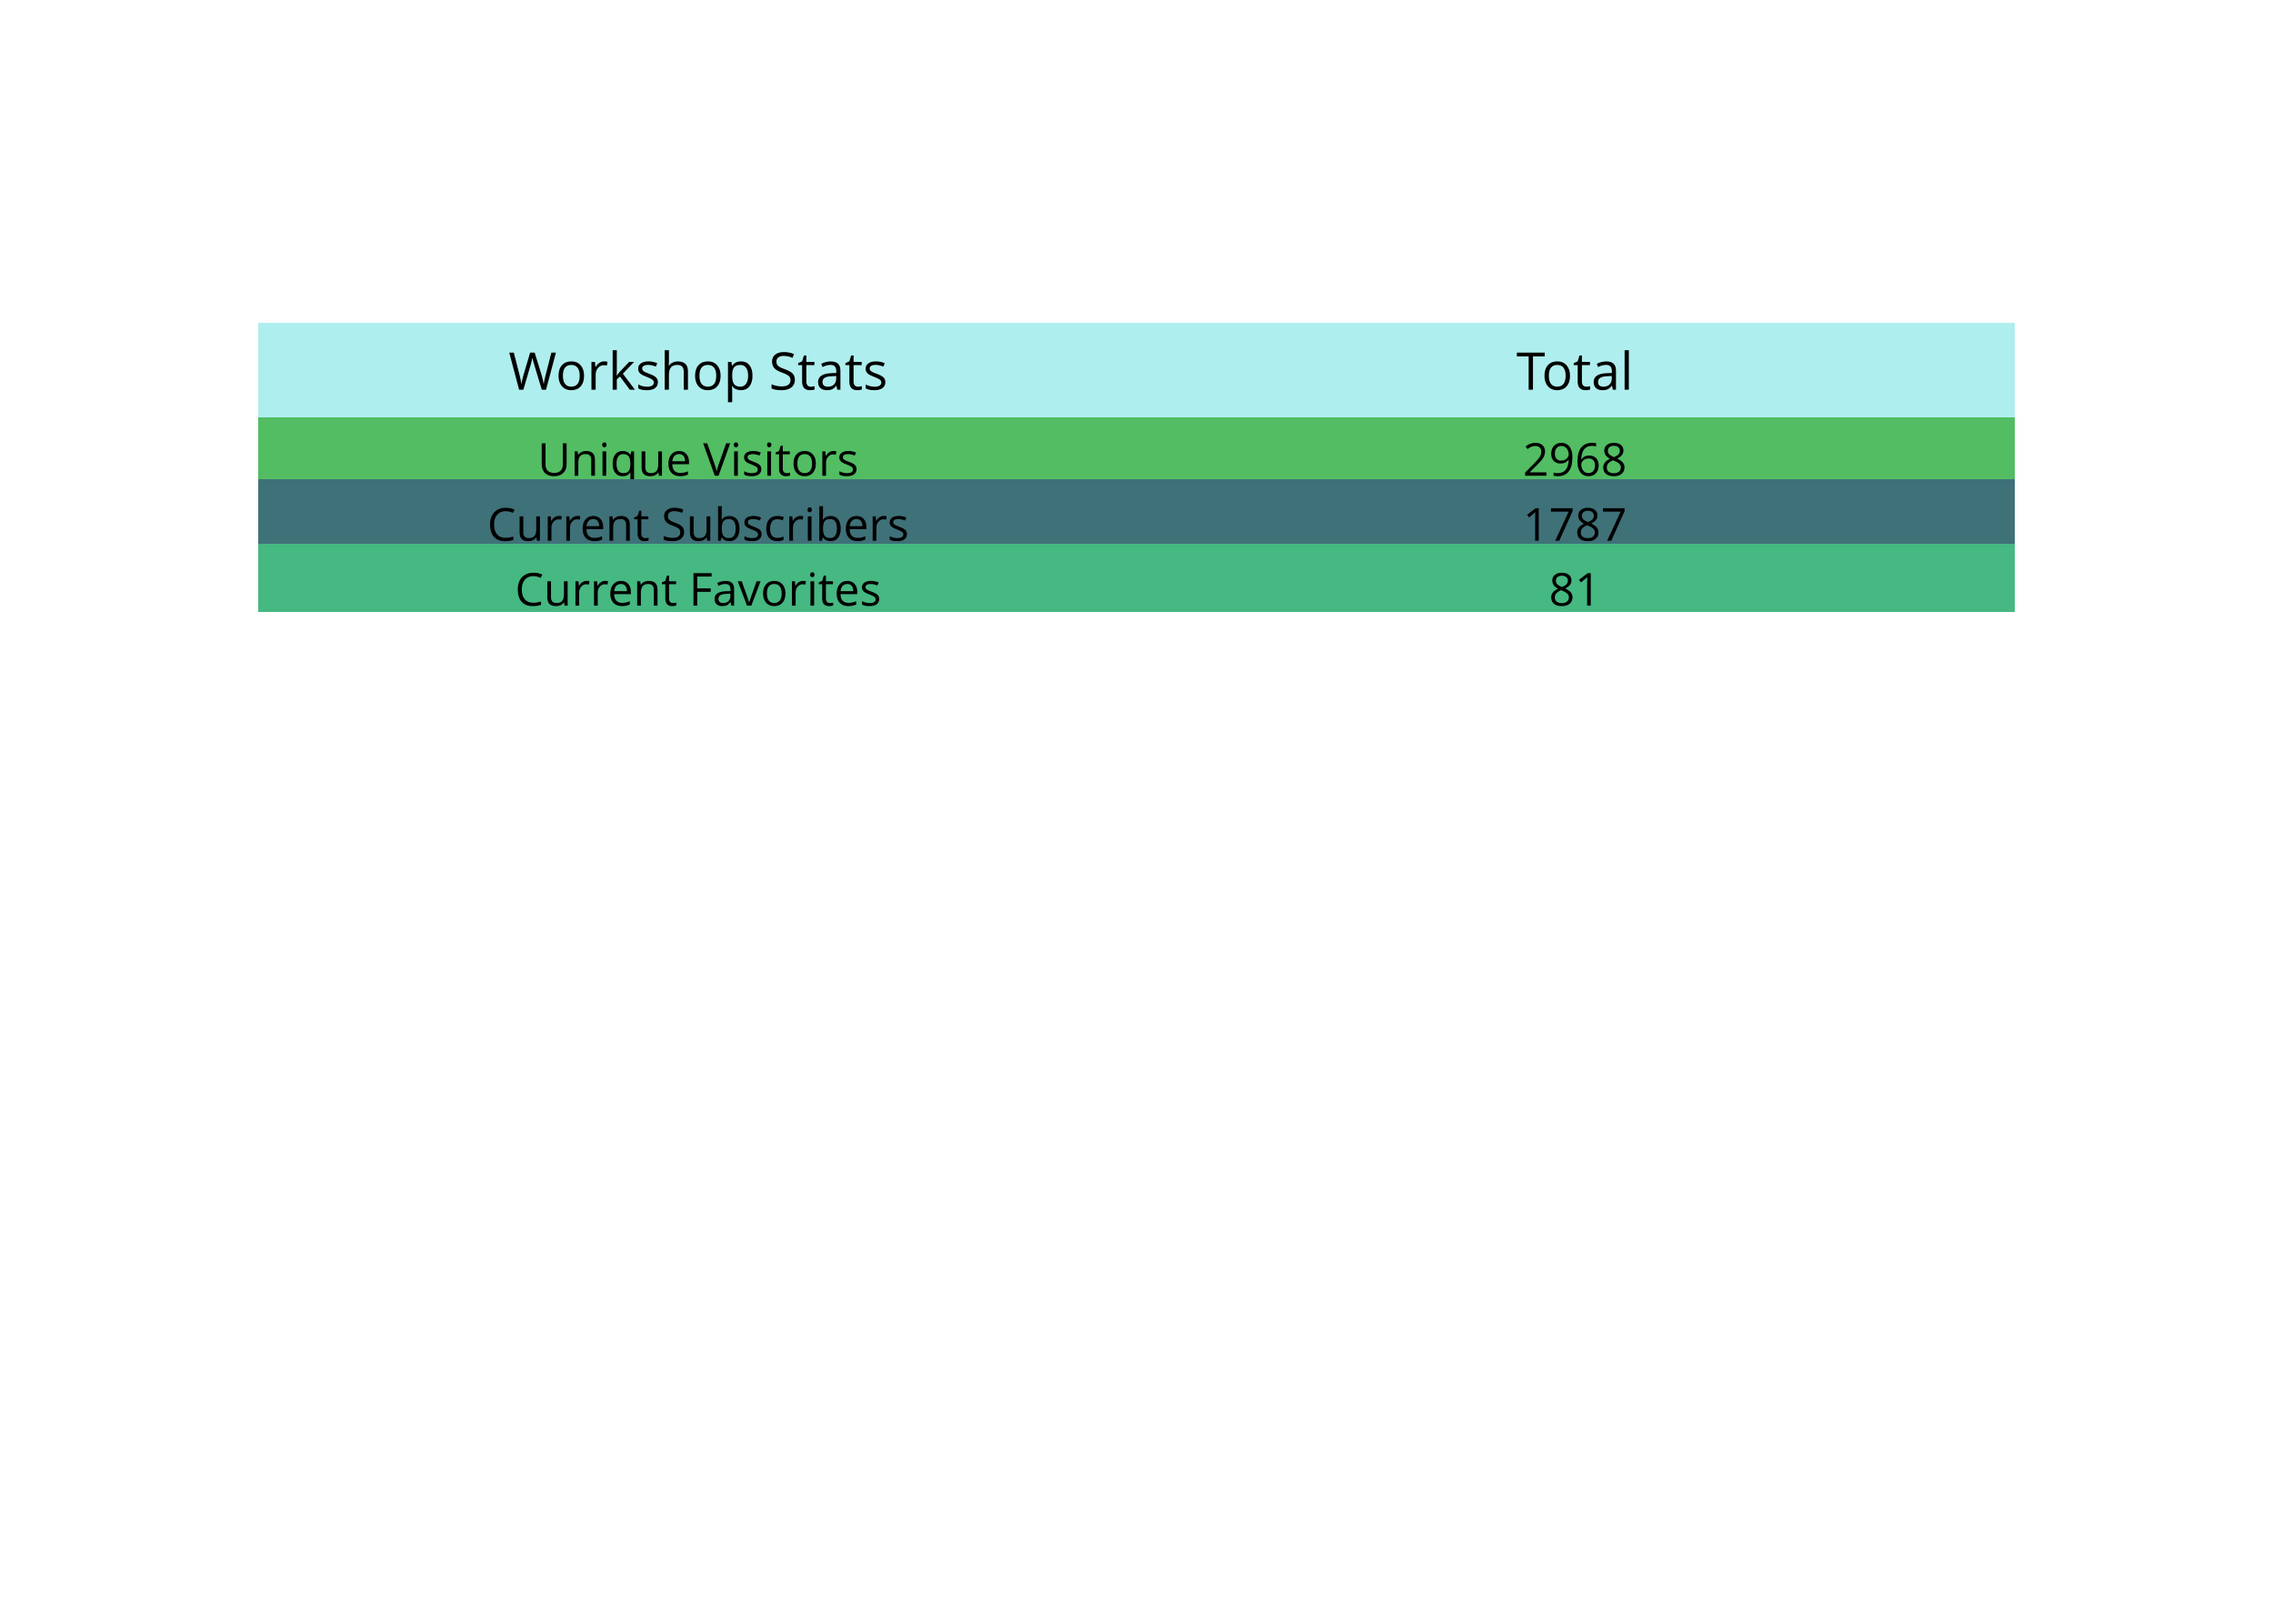
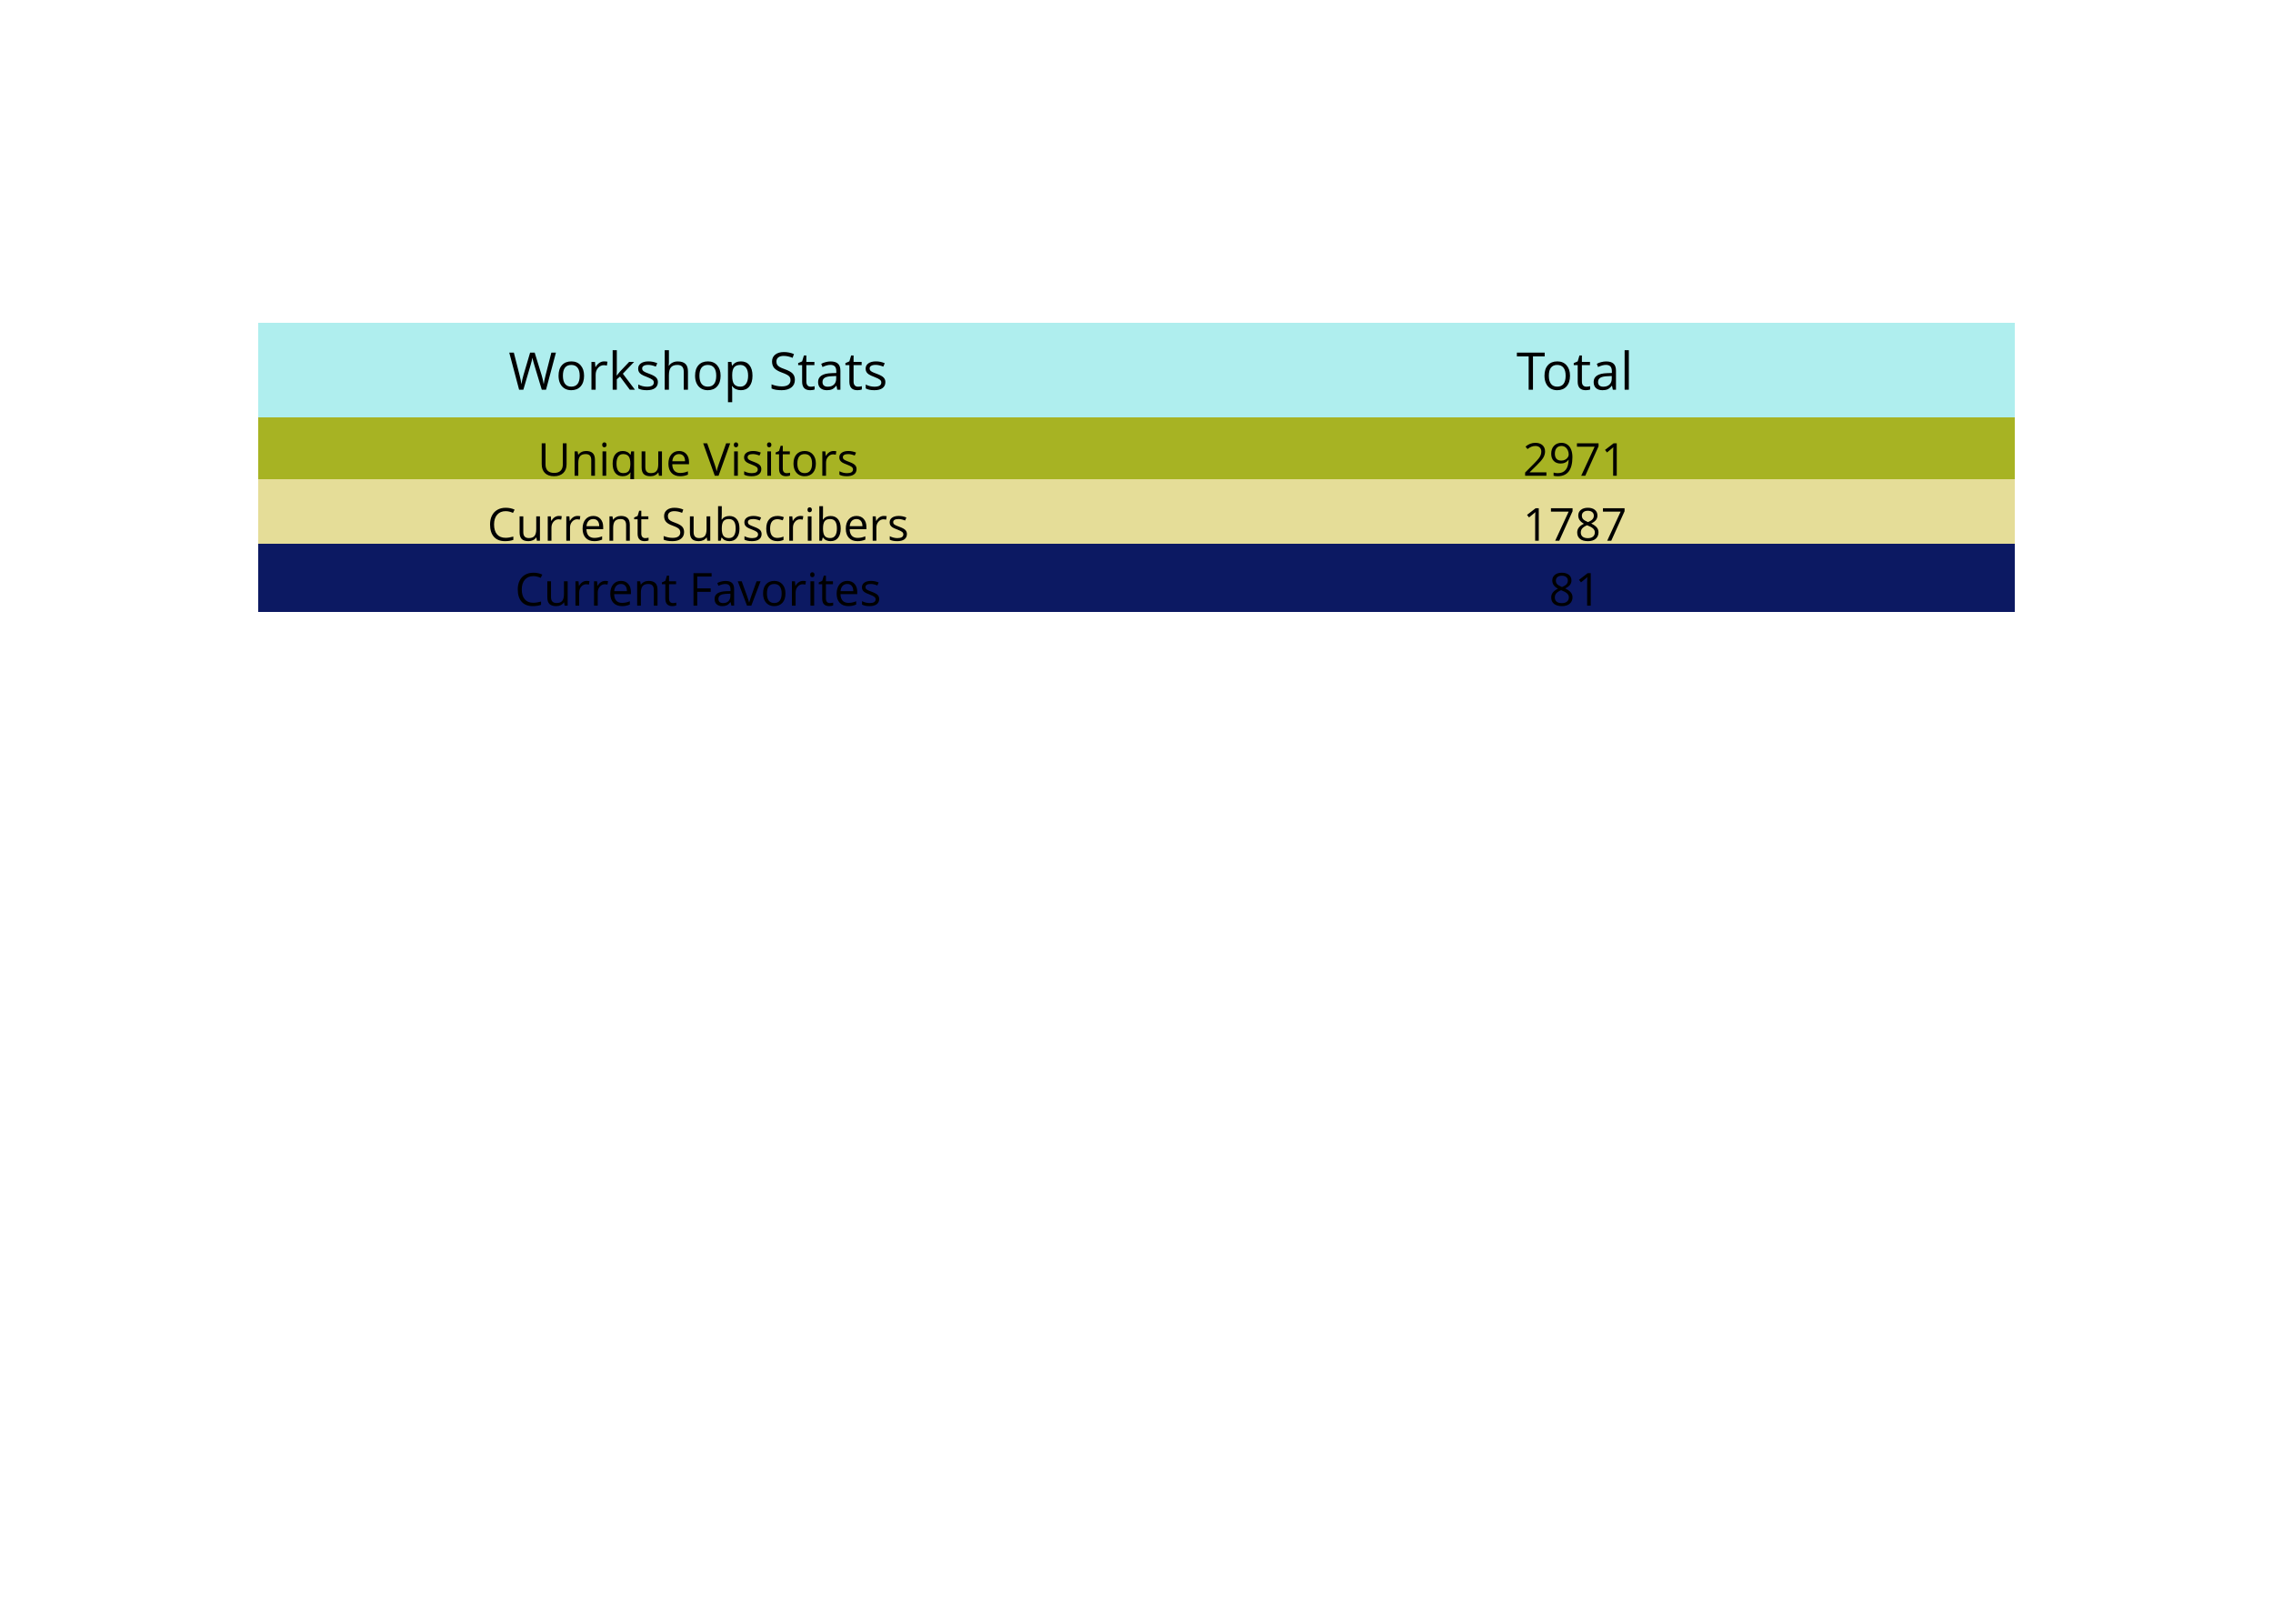
<svg xmlns="http://www.w3.org/2000/svg" class="main-svg" width="700" height="500" style="" viewBox="0 0 700 500">
  <rect x="0" y="0" width="700" height="500" style="fill: rgb(255, 255, 255); fill-opacity: 1;" />
-   <defs id="defs-b7d411">
+   <defs id="defs-2c77e2">
    <g class="clips" />
    <g class="gradients" />
    <g class="patterns" />
  </defs>
  <g class="bglayer" />
  <g class="layer-below">
    <g class="imagelayer" />
    <g class="shapelayer" />
  </g>
  <g class="cartesianlayer" />
  <g class="polarlayer" />
  <g class="smithlayer" />
  <g class="ternarylayer" />
  <g class="geolayer" />
  <g class="funnelarealayer" />
  <g class="pielayer" />
  <g class="iciclelayer" />
  <g class="treemaplayer" />
  <g class="sunburstlayer" />
  <g class="glimages" />
  <g class="table" overflow="visible" width="700" height="500" transform="" style="box-sizing: content-box; position: absolute; left: 0px; overflow: visible; shape-rendering: crispedges; pointer-events: all;">
-     <g class="table-control-view" transform="translate(80,100)" clip-path="url(#clipb7d411_scrollAreaBottomClip_e81c10true)" style="box-sizing: content-box;">
+     <g class="table-control-view" transform="translate(80,100)" clip-path="url(#clip2c77e2_scrollAreaBottomClip_67997ctrue)" style="box-sizing: content-box;">
      <rect class="scroll-background" fill="none" width="540" height="320" />
-       <g class="y-column" transform="" clip-path="url(#clipb7d411_columnBoundaryClippath_e81c10true_0)">
+       <g class="y-column" transform="" clip-path="url(#clip2c77e2_columnBoundaryClippath_67997ctrue_0)">
        <g class="column-block" id="cells1" transform="" style="cursor: default;">
          <g class="column-cells">
            <g class="column-cell" transform="translate(0,28)">
-               <rect class="cell-rect" width="270" stroke-width="1" style="stroke: rgb(82, 189, 99); stroke-opacity: 1; fill: rgb(82, 189, 99); fill-opacity: 1;" height="20" />
+               <rect class="cell-rect" width="270" stroke-width="1" style="stroke: rgb(167, 179, 35); stroke-opacity: 1; fill: rgb(167, 179, 35); fill-opacity: 1;" height="20" />
              <g class="cell-text-holder" transform="translate(135,8)" text-anchor="middle" style="shape-rendering: geometricprecision;">
                <text class="cell-text" dy="0.75em" x="0" y="0" style="cursor: auto; font-family: 'Open Sans', verdana, arial, sans-serif; font-size: 14px; fill: rgb(0, 0, 0); fill-opacity: 1; white-space: pre;">Unique Visitors</text>
              </g>
            </g>
            <g class="column-cell" transform="translate(0,48)">
-               <rect class="cell-rect" width="270" stroke-width="1" style="stroke: rgb(63, 113, 121); stroke-opacity: 1; fill: rgb(63, 113, 121); fill-opacity: 1;" height="20" />
+               <rect class="cell-rect" width="270" stroke-width="1" style="stroke: rgb(229, 221, 152); stroke-opacity: 1; fill: rgb(229, 221, 152); fill-opacity: 1;" height="20" />
              <g class="cell-text-holder" transform="translate(135,8)" text-anchor="middle" style="shape-rendering: geometricprecision;">
                <text class="cell-text" dy="0.75em" x="0" y="0" style="cursor: auto; font-family: 'Open Sans', verdana, arial, sans-serif; font-size: 14px; fill: rgb(0, 0, 0); fill-opacity: 1; white-space: pre;">Current Subscribers</text>
              </g>
            </g>
            <g class="column-cell" transform="translate(0,68)">
-               <rect class="cell-rect" width="270" stroke-width="1" style="stroke: rgb(70, 184, 129); stroke-opacity: 1; fill: rgb(70, 184, 129); fill-opacity: 1;" height="20" />
+               <rect class="cell-rect" width="270" stroke-width="1" style="stroke: rgb(12, 25, 98); stroke-opacity: 1; fill: rgb(12, 25, 98); fill-opacity: 1;" height="20" />
              <g class="cell-text-holder" transform="translate(135,8)" text-anchor="middle" style="shape-rendering: geometricprecision;">
                <text class="cell-text" dy="0.75em" x="0" y="0" style="cursor: auto; font-family: 'Open Sans', verdana, arial, sans-serif; font-size: 14px; fill: rgb(0, 0, 0); fill-opacity: 1; white-space: pre;">Current Favorites</text>
              </g>
            </g>
          </g>
        </g>
        <g class="column-block" id="cells2" transform="" style="cursor: default;">
          <g class="column-cells" />
        </g>
        <g class="column-block" id="header" style="cursor: ew-resize;">
          <g class="column-cells">
            <g class="column-cell" transform="">
              <rect class="cell-rect" width="270" stroke-width="1" style="stroke: rgb(175, 238, 238); stroke-opacity: 1; fill: rgb(175, 238, 238); fill-opacity: 1;" height="28" />
              <g class="cell-text-holder" transform="translate(135,8)" text-anchor="middle" style="shape-rendering: geometricprecision;">
                <text class="cell-text" dy="0.75em" x="0" y="0" style="cursor: auto; font-family: 'Open Sans', verdana, arial, sans-serif; font-size: 16px; fill: rgb(0, 0, 0); fill-opacity: 1; white-space: pre;">Workshop Stats</text>
              </g>
            </g>
          </g>
        </g>
        <g class="column-boundary" />
-         <clipPath class="column-boundary-clippath" id="clipb7d411_columnBoundaryClippath_e81c10true_0">
+         <clipPath class="column-boundary-clippath" id="clip2c77e2_columnBoundaryClippath_67997ctrue_0">
          <rect class="column-boundary-rect" fill="none" width="272" height="327" x="-1" y="-1" />
        </clipPath>
      </g>
-       <g class="y-column" transform="translate(270,0)" clip-path="url(#clipb7d411_columnBoundaryClippath_e81c10true_1)">
+       <g class="y-column" transform="translate(270,0)" clip-path="url(#clip2c77e2_columnBoundaryClippath_67997ctrue_1)">
        <g class="column-block" id="cells1" transform="" style="cursor: default;">
          <g class="column-cells">
            <g class="column-cell" transform="translate(0,28)">
-               <rect class="cell-rect" width="270" stroke-width="1" style="stroke: rgb(82, 189, 99); stroke-opacity: 1; fill: rgb(82, 189, 99); fill-opacity: 1;" height="20" />
+               <rect class="cell-rect" width="270" stroke-width="1" style="stroke: rgb(167, 179, 35); stroke-opacity: 1; fill: rgb(167, 179, 35); fill-opacity: 1;" height="20" />
              <g class="cell-text-holder" transform="translate(135,8)" text-anchor="middle" style="shape-rendering: geometricprecision;">
-                 <text class="cell-text" dy="0.75em" style="cursor: auto; font-family: 'Open Sans', verdana, arial, sans-serif; font-size: 14px; fill: rgb(0, 0, 0); fill-opacity: 1;">2968</text>
+                 <text class="cell-text" dy="0.75em" style="cursor: auto; font-family: 'Open Sans', verdana, arial, sans-serif; font-size: 14px; fill: rgb(0, 0, 0); fill-opacity: 1;">2971</text>
              </g>
            </g>
            <g class="column-cell" transform="translate(0,48)">
-               <rect class="cell-rect" width="270" stroke-width="1" style="stroke: rgb(63, 113, 121); stroke-opacity: 1; fill: rgb(63, 113, 121); fill-opacity: 1;" height="20" />
+               <rect class="cell-rect" width="270" stroke-width="1" style="stroke: rgb(229, 221, 152); stroke-opacity: 1; fill: rgb(229, 221, 152); fill-opacity: 1;" height="20" />
              <g class="cell-text-holder" transform="translate(135,8)" text-anchor="middle" style="shape-rendering: geometricprecision;">
                <text class="cell-text" dy="0.75em" style="cursor: auto; font-family: 'Open Sans', verdana, arial, sans-serif; font-size: 14px; fill: rgb(0, 0, 0); fill-opacity: 1;">1787</text>
              </g>
            </g>
            <g class="column-cell" transform="translate(0,68)">
-               <rect class="cell-rect" width="270" stroke-width="1" style="stroke: rgb(70, 184, 129); stroke-opacity: 1; fill: rgb(70, 184, 129); fill-opacity: 1;" height="20" />
+               <rect class="cell-rect" width="270" stroke-width="1" style="stroke: rgb(12, 25, 98); stroke-opacity: 1; fill: rgb(12, 25, 98); fill-opacity: 1;" height="20" />
              <g class="cell-text-holder" transform="translate(135,8)" text-anchor="middle" style="shape-rendering: geometricprecision;">
                <text class="cell-text" dy="0.75em" style="cursor: auto; font-family: 'Open Sans', verdana, arial, sans-serif; font-size: 14px; fill: rgb(0, 0, 0); fill-opacity: 1;">81</text>
              </g>
            </g>
          </g>
        </g>
        <g class="column-block" id="cells2" transform="" style="cursor: default;">
          <g class="column-cells" />
        </g>
        <g class="column-block" id="header" style="cursor: ew-resize;">
          <g class="column-cells">
            <g class="column-cell" transform="">
              <rect class="cell-rect" width="270" stroke-width="1" style="stroke: rgb(175, 238, 238); stroke-opacity: 1; fill: rgb(175, 238, 238); fill-opacity: 1;" height="28" />
              <g class="cell-text-holder" transform="translate(135,8)" text-anchor="middle" style="shape-rendering: geometricprecision;">
                <text class="cell-text" dy="0.75em" style="cursor: auto; font-family: 'Open Sans', verdana, arial, sans-serif; font-size: 16px; fill: rgb(0, 0, 0); fill-opacity: 1;">Total</text>
              </g>
            </g>
          </g>
        </g>
        <g class="column-boundary" />
-         <clipPath class="column-boundary-clippath" id="clipb7d411_columnBoundaryClippath_e81c10true_1">
+         <clipPath class="column-boundary-clippath" id="clip2c77e2_columnBoundaryClippath_67997ctrue_1">
          <rect class="column-boundary-rect" fill="none" width="272" height="327" x="-1" y="-1" />
        </clipPath>
      </g>
-       <clipPath class="scroll-area-clip" id="clipb7d411_scrollAreaBottomClip_e81c10true">
+       <clipPath class="scroll-area-clip" id="clip2c77e2_scrollAreaBottomClip_67997ctrue">
        <rect class="scroll-area-clip-rect" x="-45" y="-5" fill="none" width="630" height="325" />
      </clipPath>
    </g>
  </g>
-   <defs id="topdefs-b7d411">
+   <defs id="topdefs-2c77e2">
    <g class="clips" />
  </defs>
  <g class="layer-above">
    <g class="imagelayer" />
    <g class="shapelayer" />
  </g>
  <g class="infolayer">
    <g class="g-gtitle" />
  </g>
</svg>
